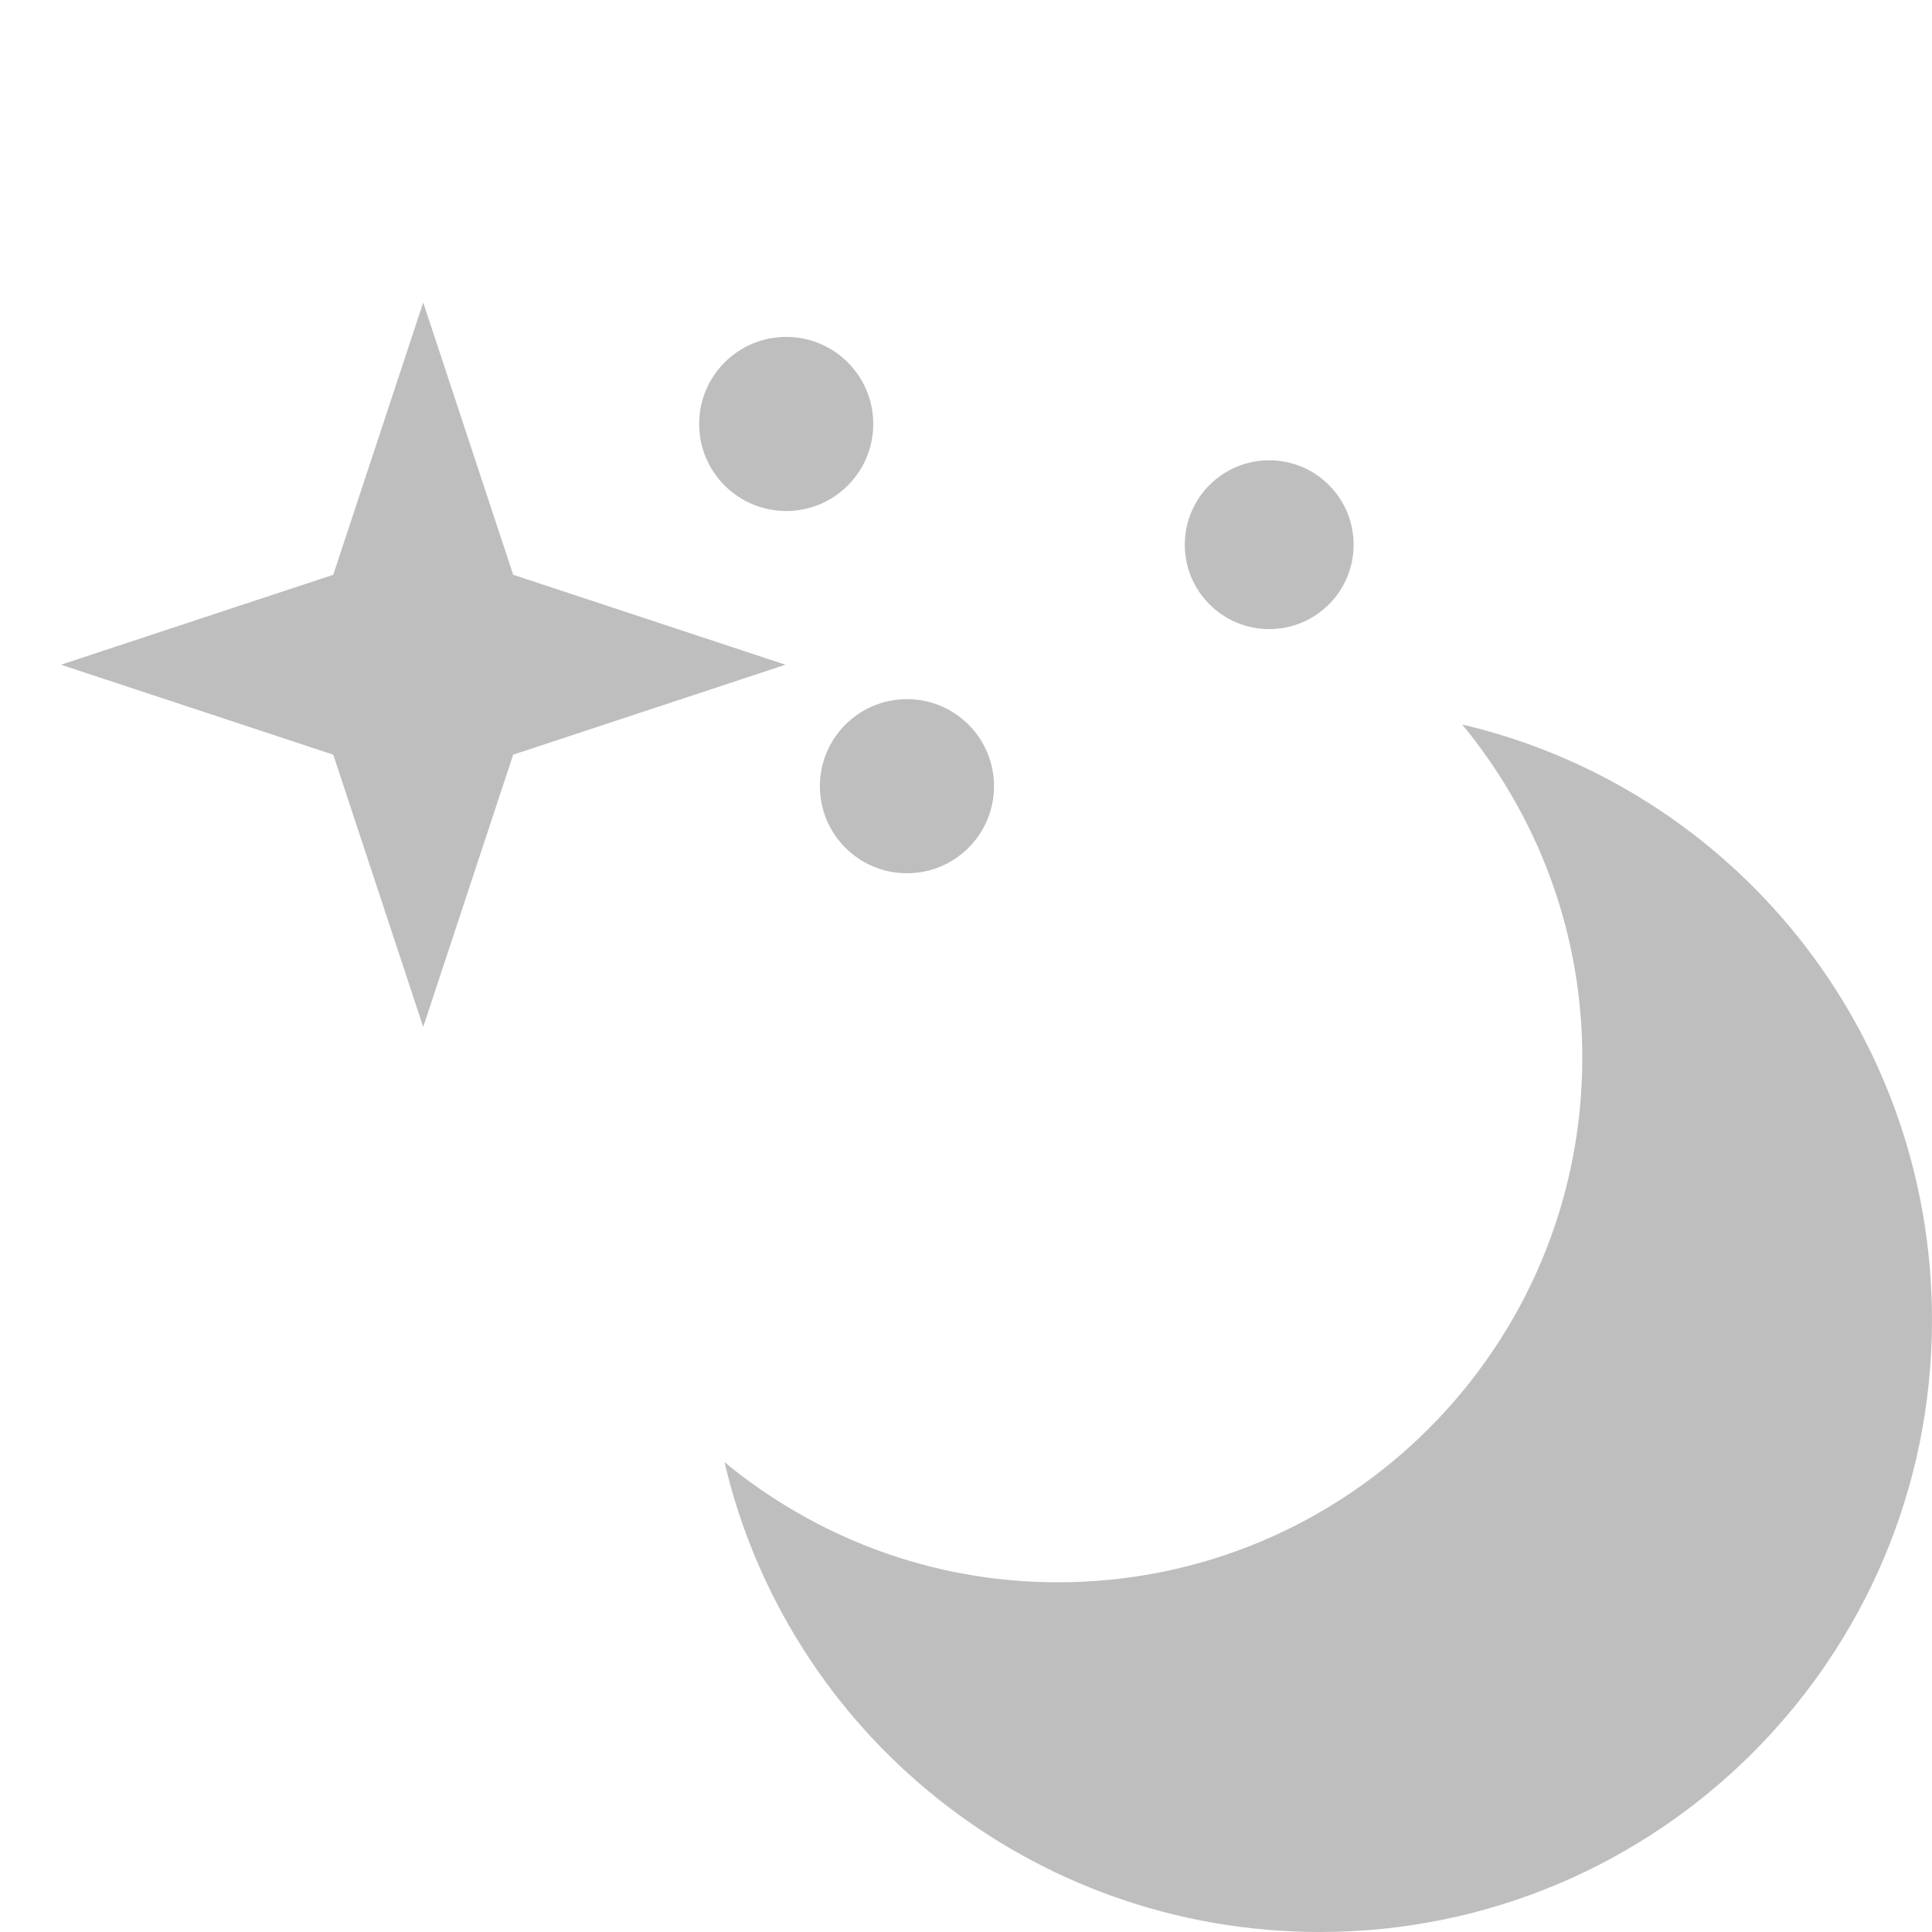
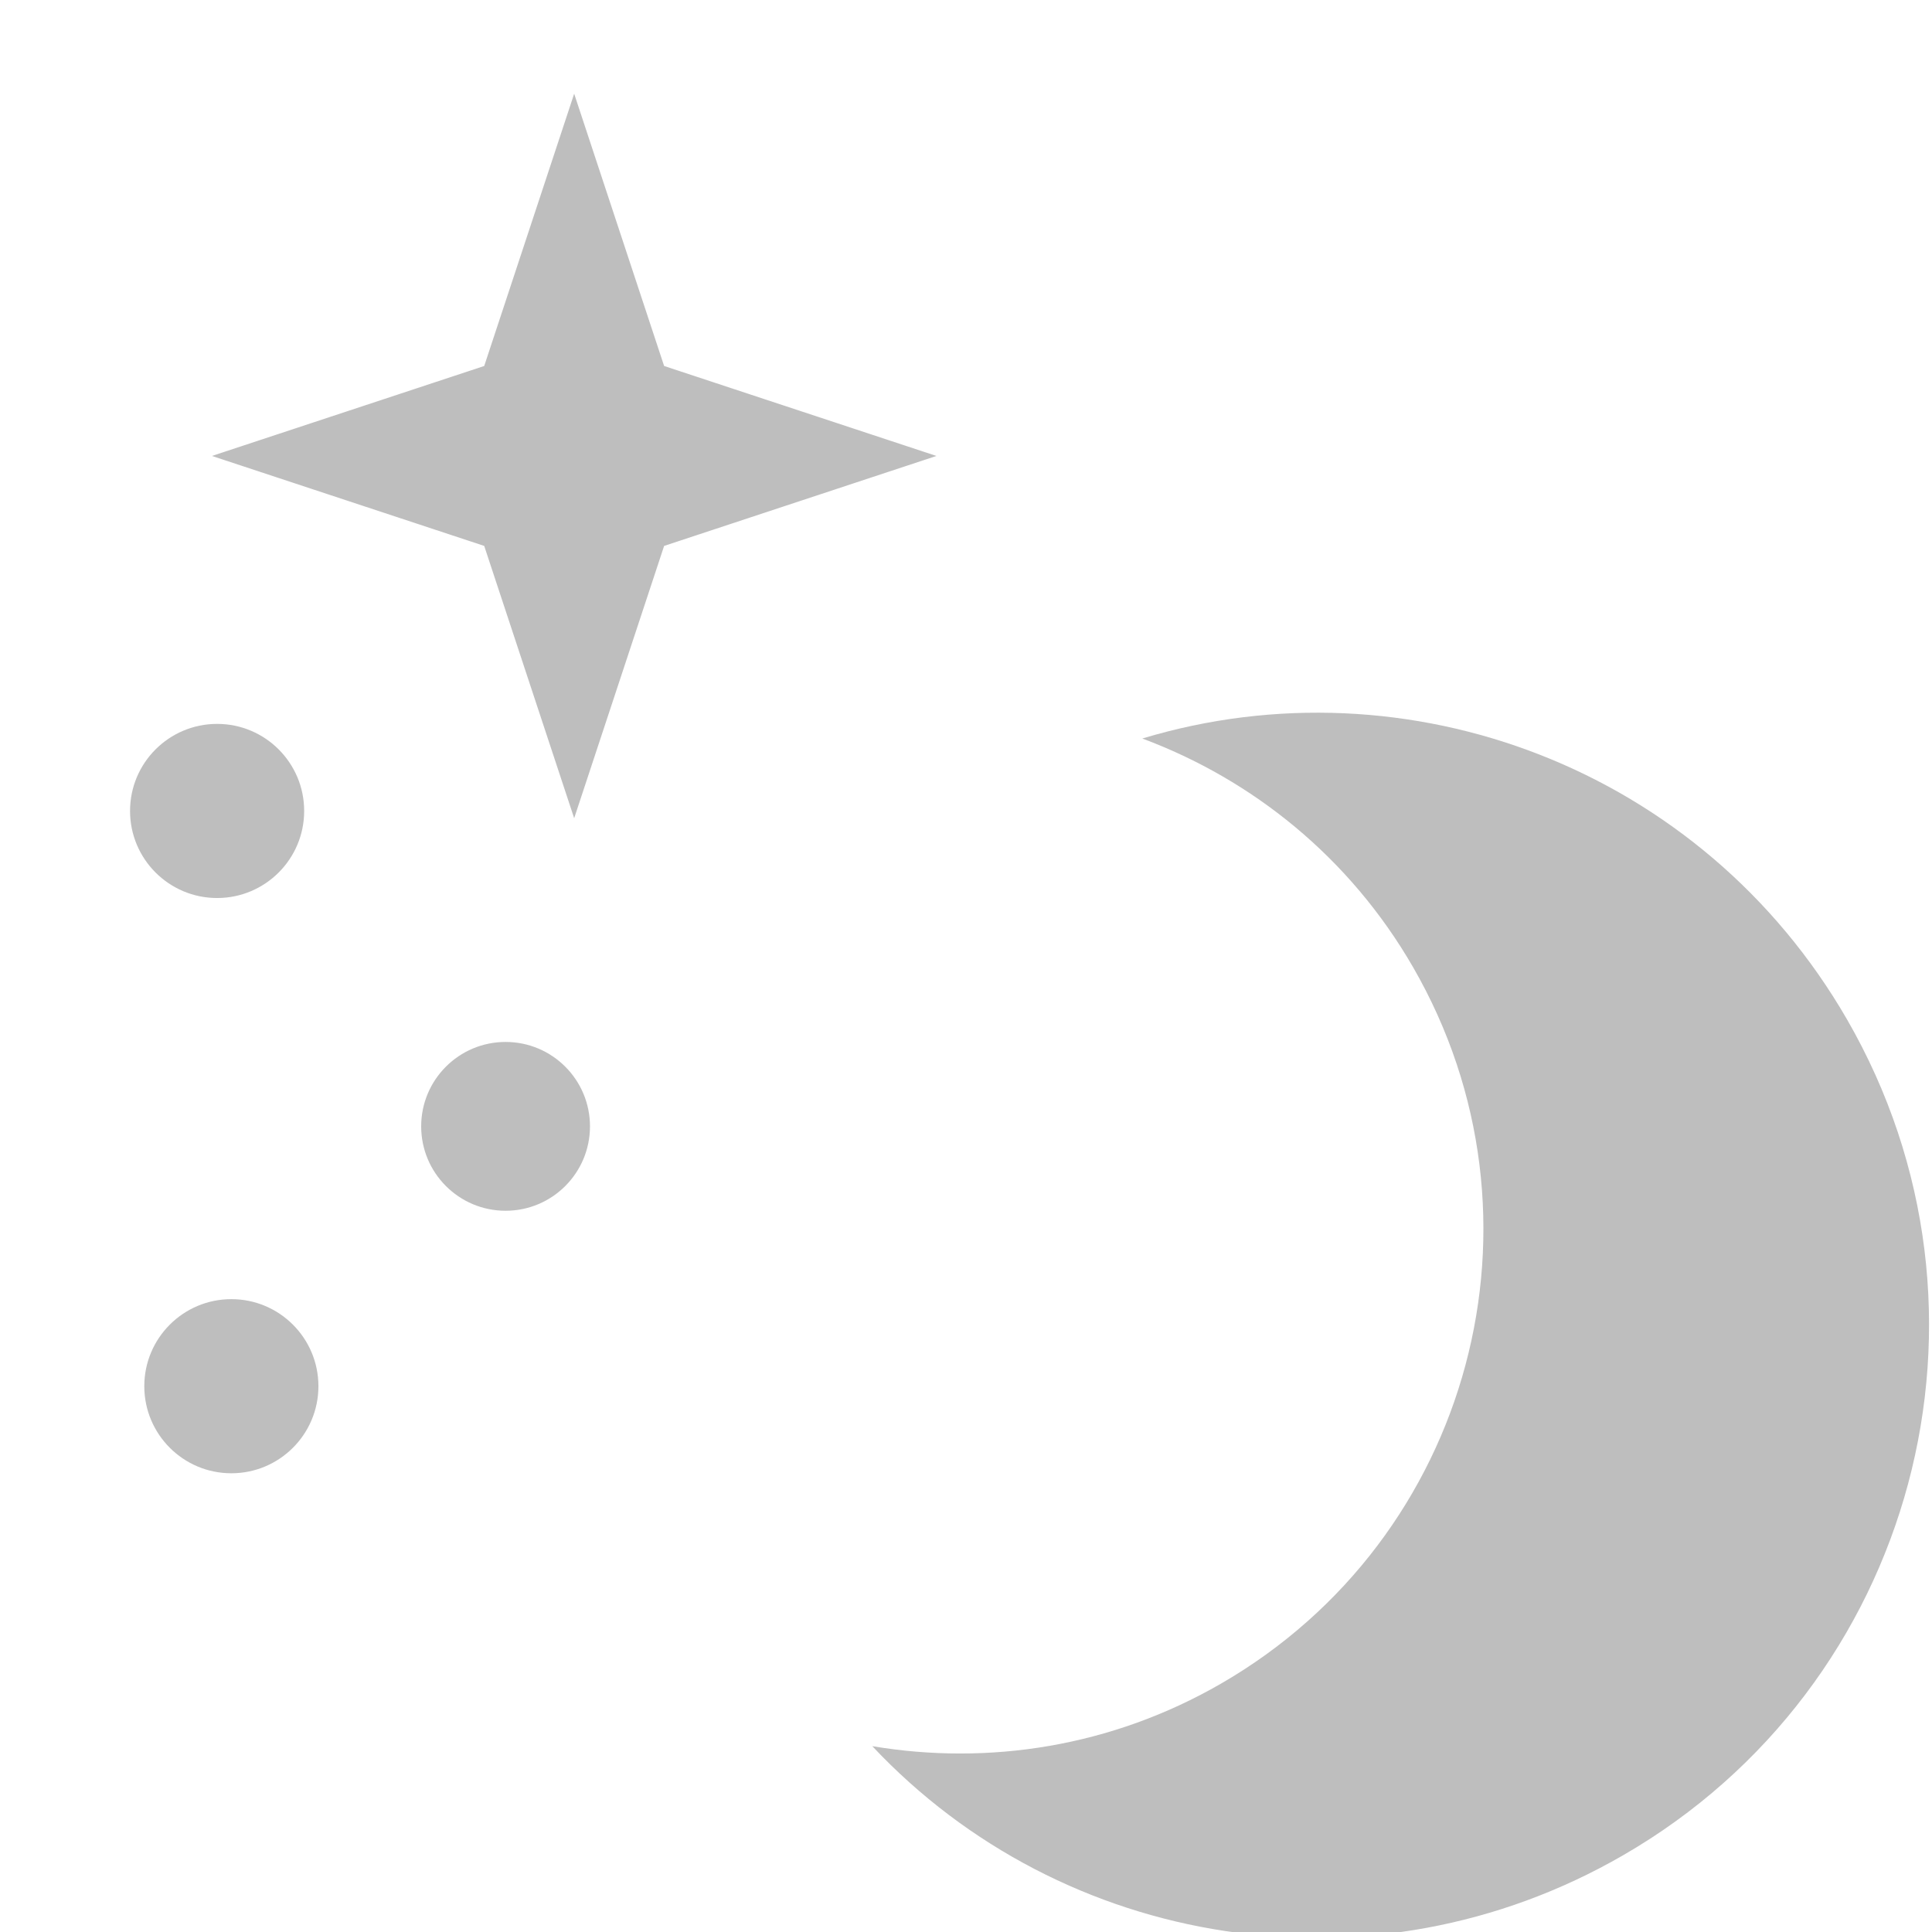
<svg xmlns="http://www.w3.org/2000/svg" height="16" width="16">
-   <g fill="#bebebe" transform="translate(-262 -381)">
-     <path d="m274.109 387c.62.751.995 1.711.995 2.76 0 2.399-1.945 4.344-4.344 4.344-1.05 0-2.009-.376-2.76-.995.525 2.239 2.533 3.891 4.932 3.891 2.799 0 5.068-2.269 5.068-5.068 0-2.399-1.653-4.407-3.891-4.932z" />
-     <rect height="1.442" rx=".721" width="1.442" x="267.79" y="383.79" />
-     <rect height="1.398" rx=".699" width="1.398" x="271.812" y="384.812" />
-     <rect height="1.442" rx=".721" width="1.442" x="268.79" y="386.79" />
-     <path d="m265 393-.745-2.255-2.255-.745 2.255-.745.745-2.255.745 2.255 2.255.745-2.255.745z" transform="translate(.50492 -3.495079)" />
+   <g fill="#bebebe">
+     <path d="m9.46 6.116c.912.34 1.717.984 2.242 1.893 1.2 2.078.488 4.734-1.59 5.934-.909.525-1.928.679-2.888.518 1.574 1.676 4.139 2.104 6.217.904 2.424-1.399 3.254-4.499 1.855-6.923-1.2-2.078-3.635-2.99-5.836-2.326z" />
+     <g transform="rotate(90)">
+       <rect height="1.442" rx=".721" width="1.442" x="5.995" y="-2.519" />
+       <rect height="1.398" rx=".699" width="1.398" x="8.629" y="-4.886" />
+       <rect height="1.442" rx=".721" width="1.442" x="10.759" y="-2.637" />
+     </g>
+     <path d="m4.755 6.776-.745-2.255-2.255-.745 2.255-.745.745-2.255.745 2.255 2.255.745-2.255.745z" />
  </g>
</svg>
